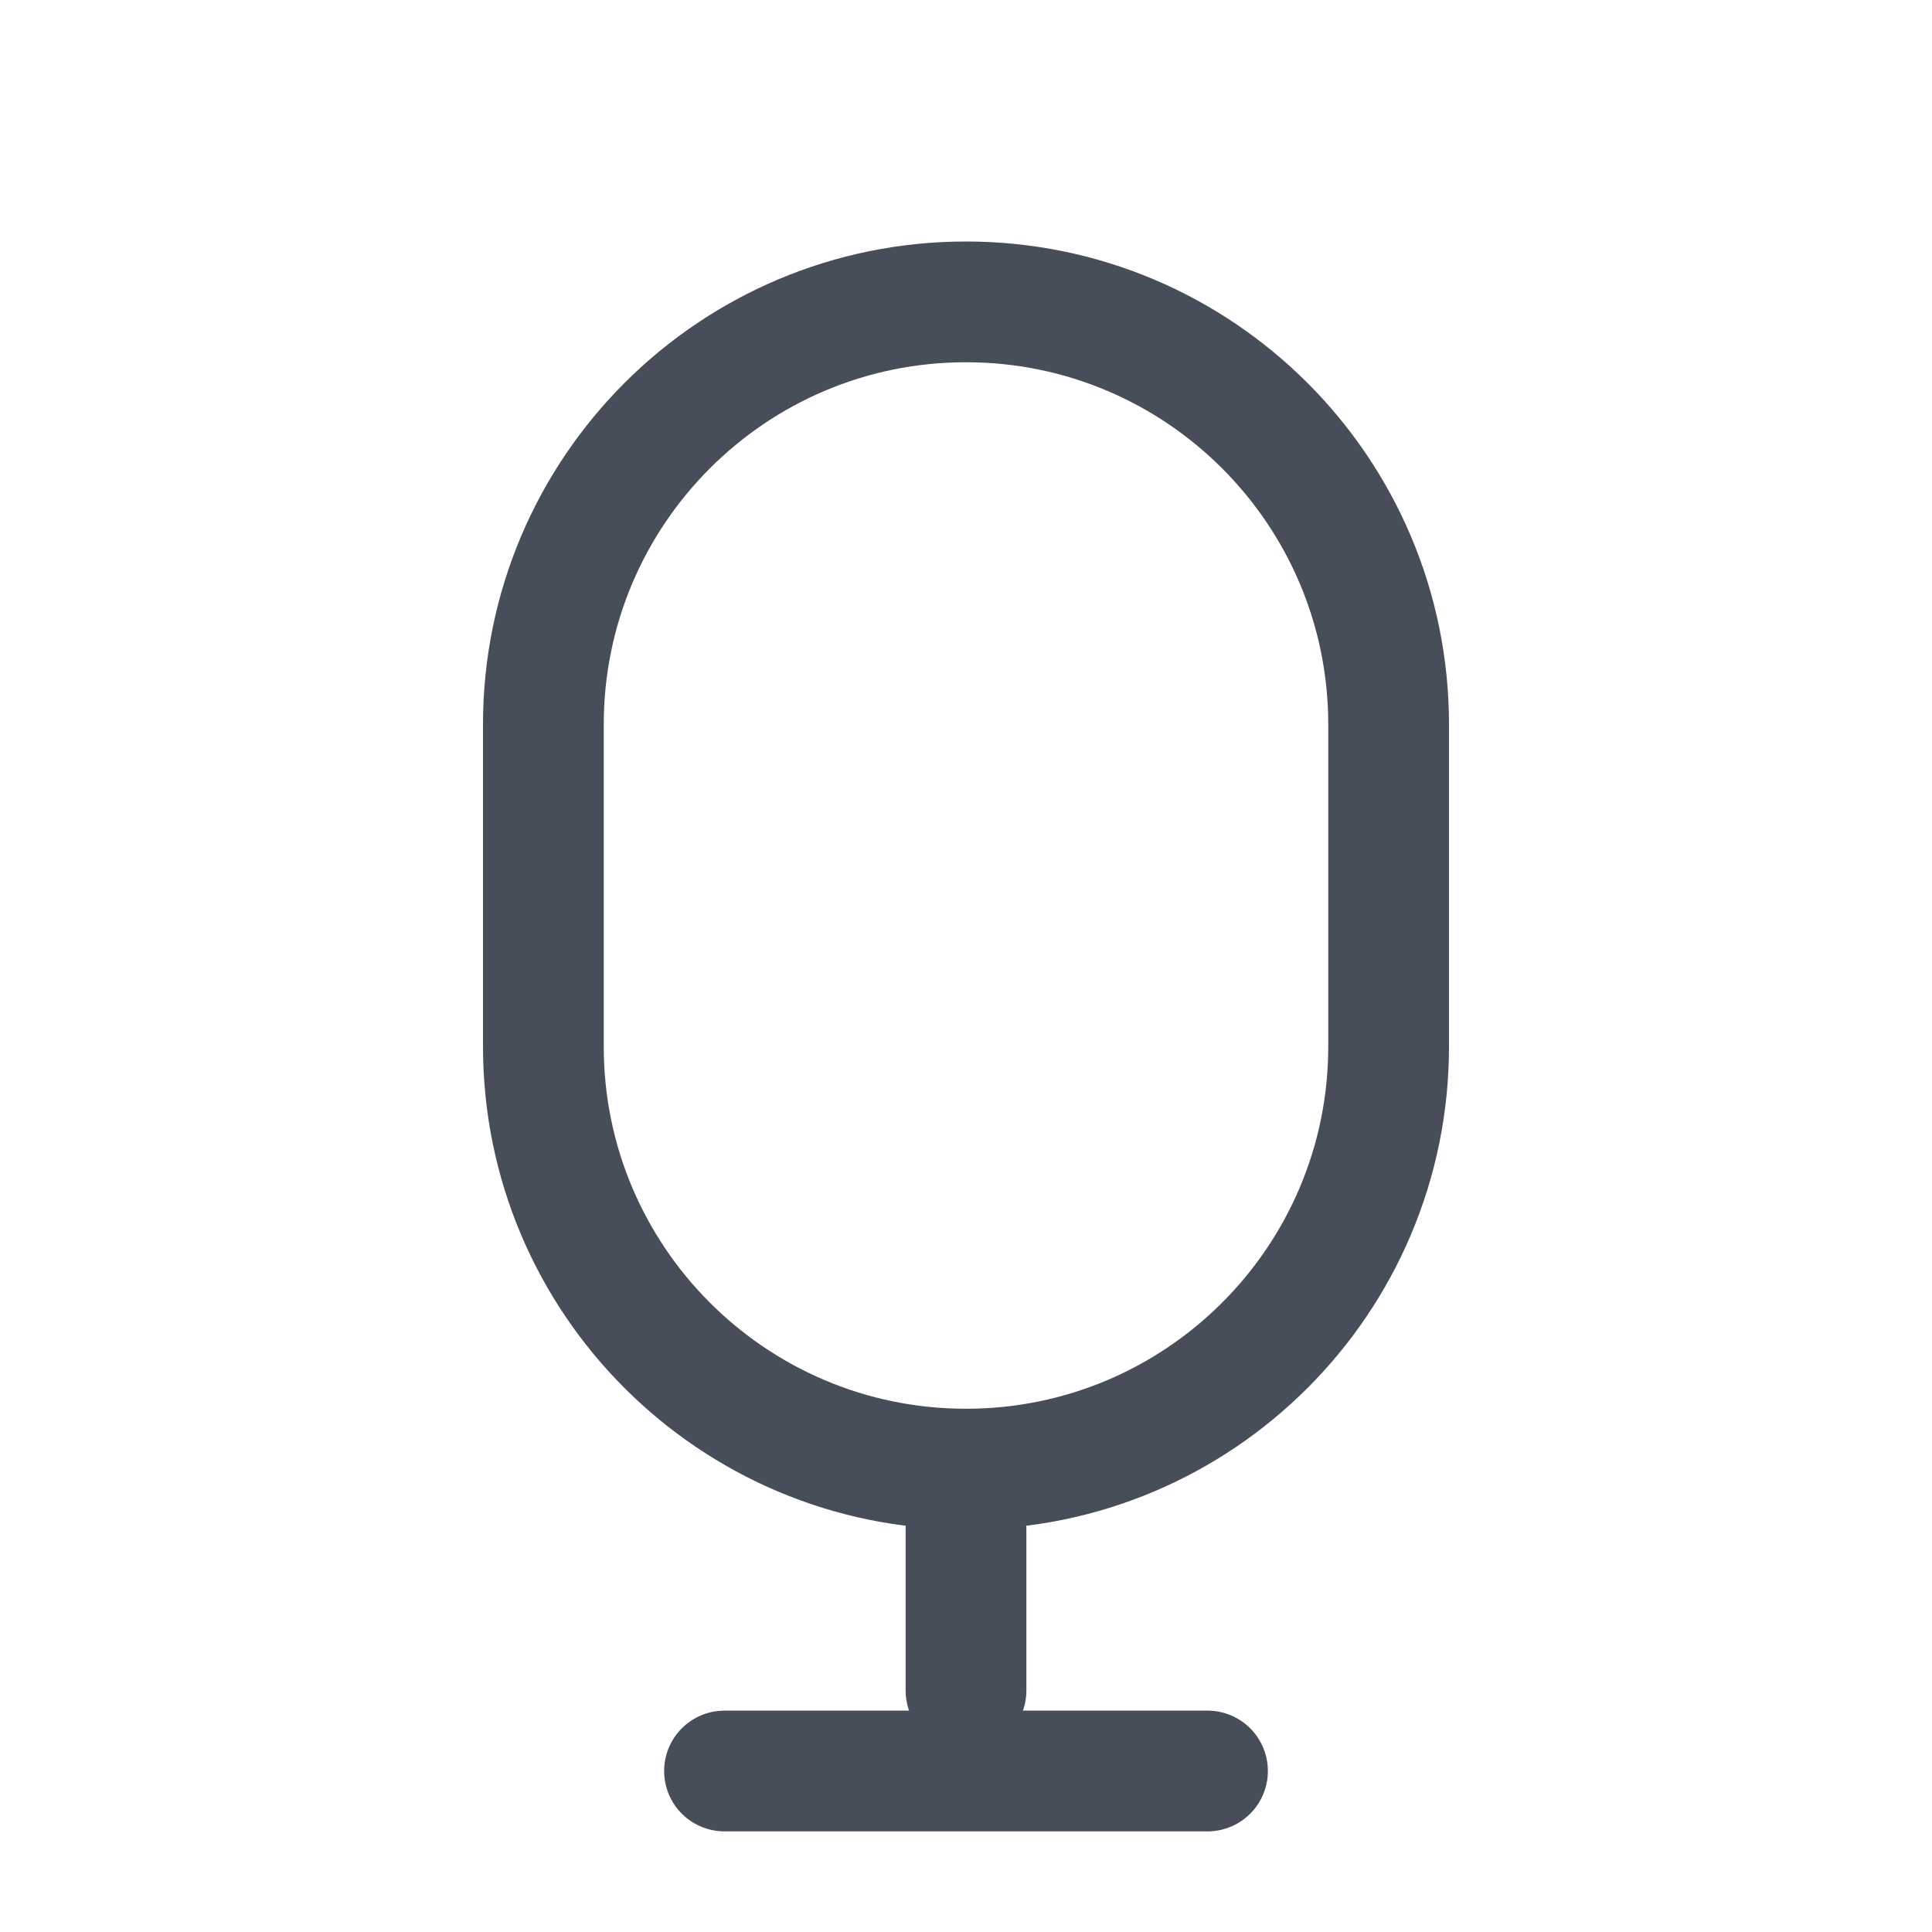
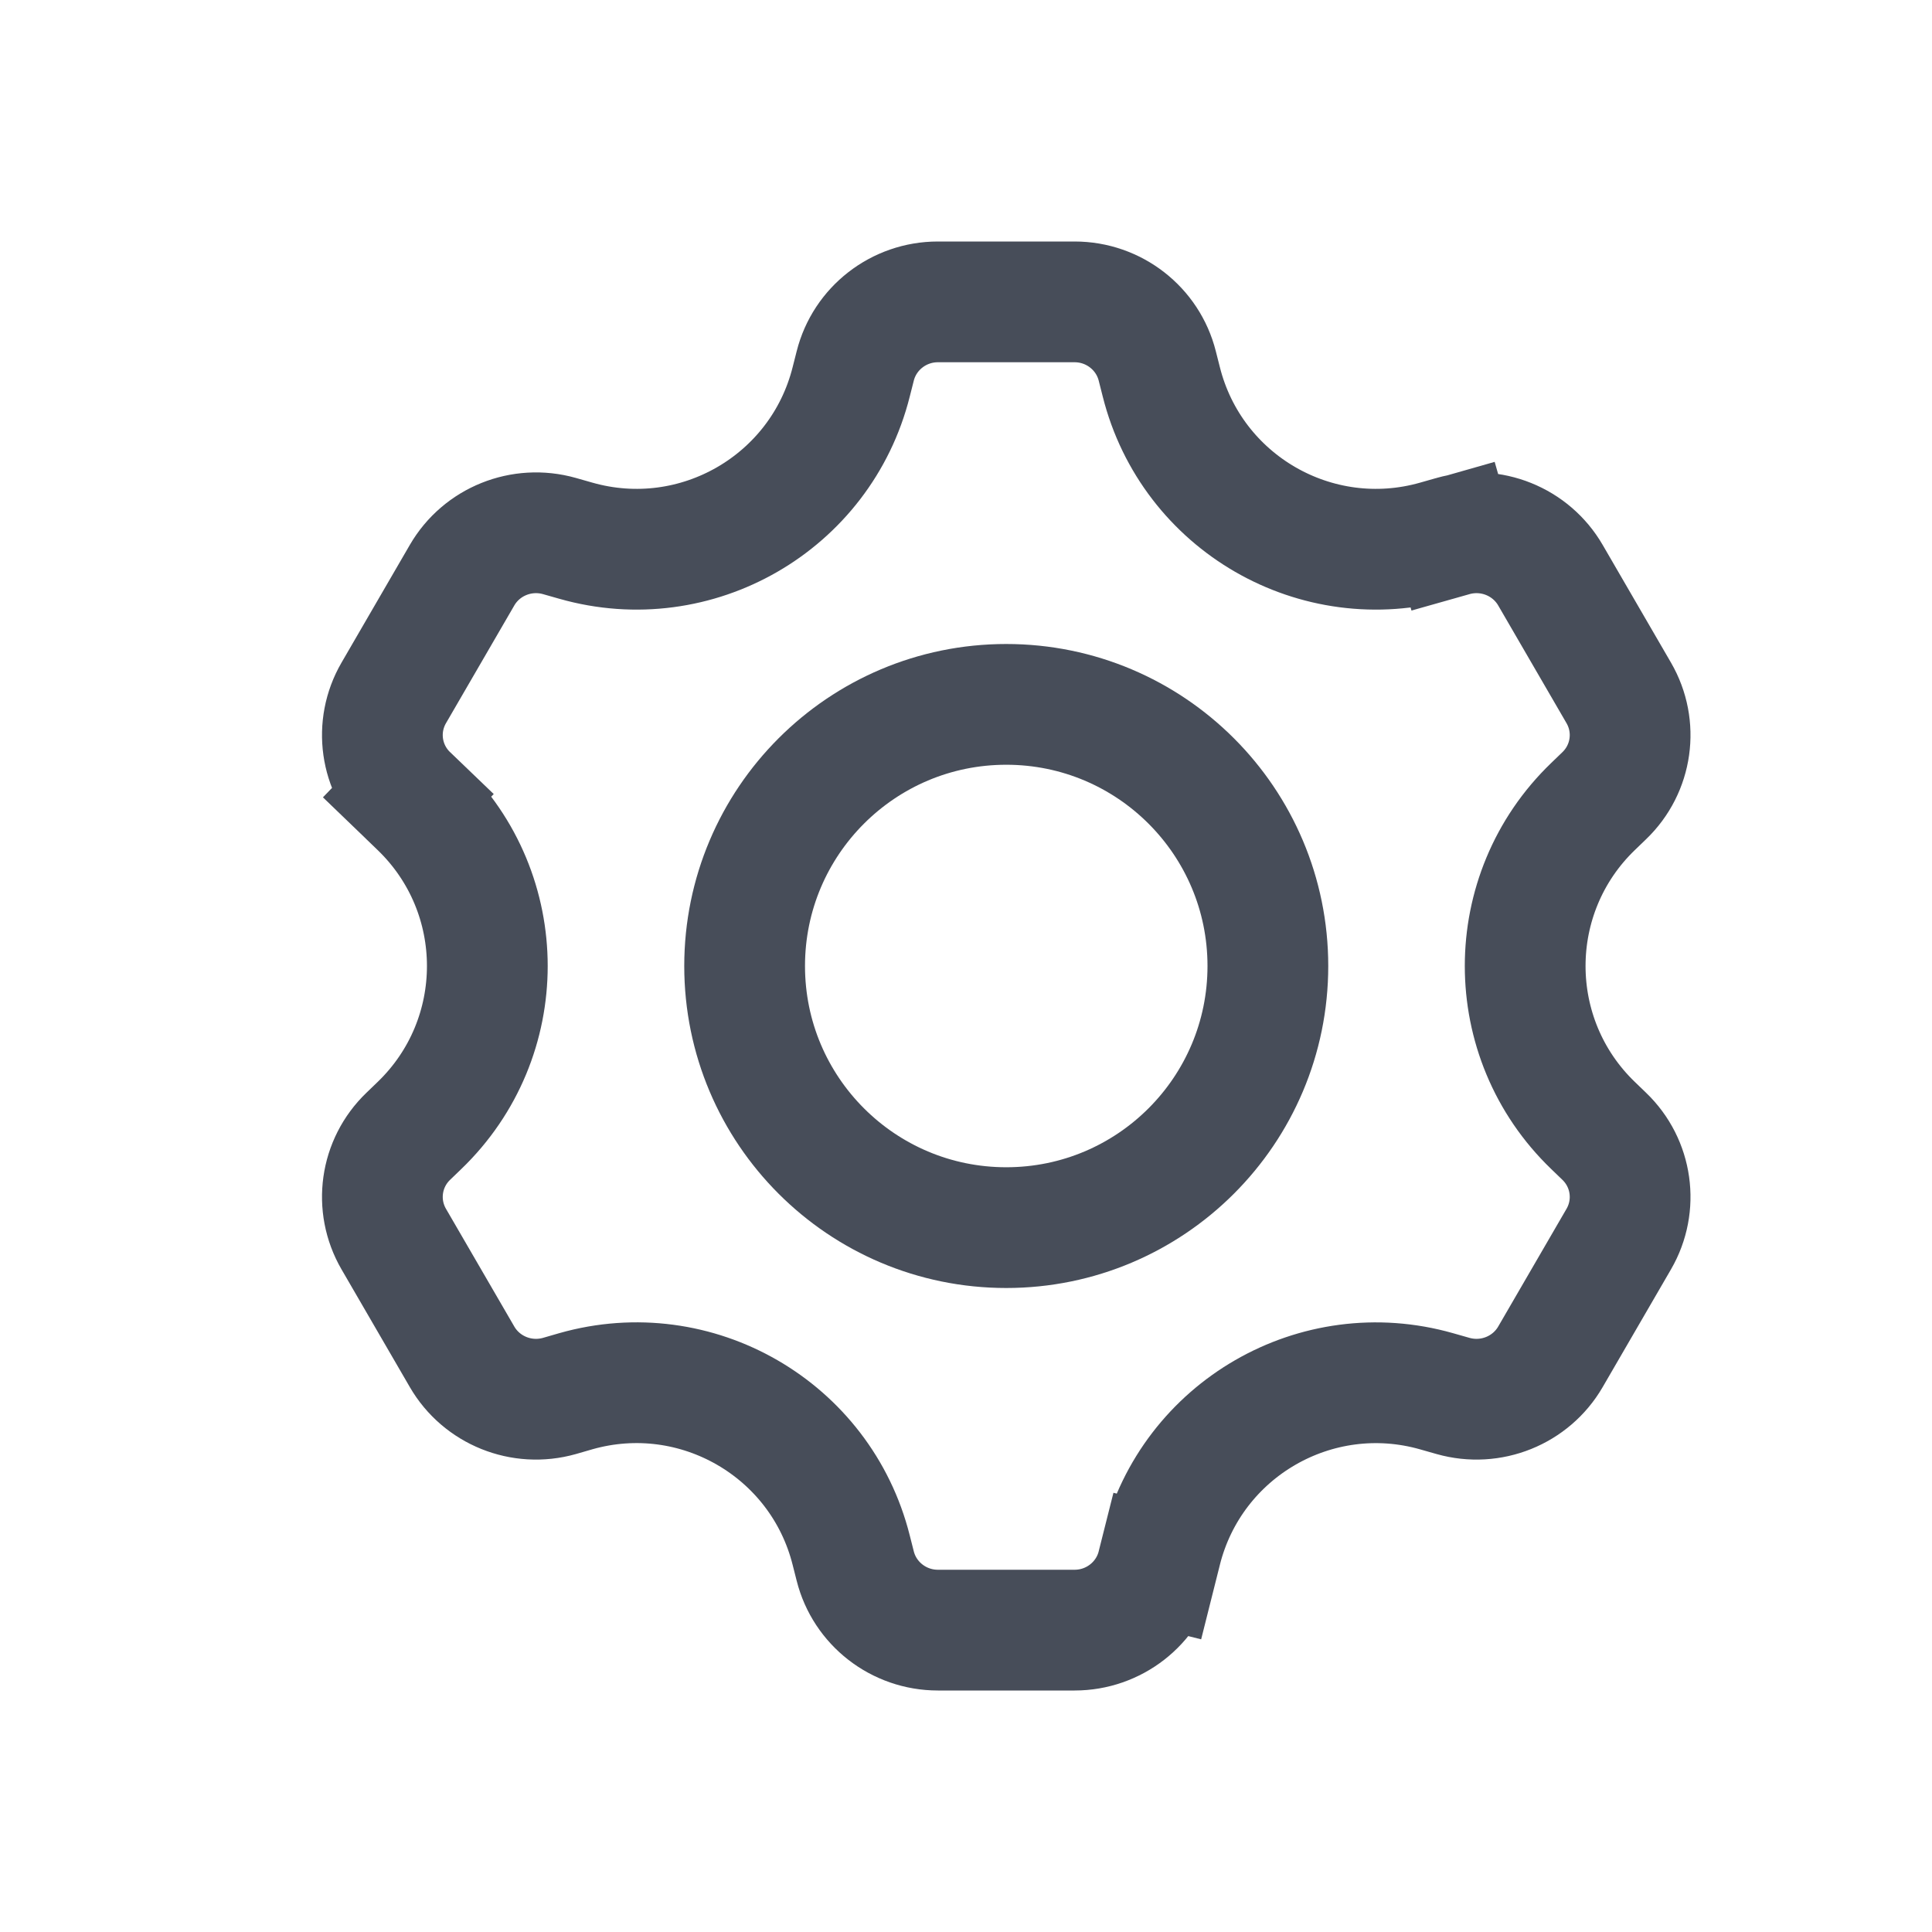
<svg xmlns="http://www.w3.org/2000/svg" width="24" height="24" viewBox="0 0 24 24" fill="none">
-   <path d="M17.25 9V13C17.25 15.899 14.899 18.25 12 18.25C9.101 18.25 6.75 15.899 6.75 13V9C6.75 6.101 9.101 3.75 12 3.75C14.899 3.75 17.25 6.101 17.25 9Z" stroke="#474D59" stroke-width="1.5" />
-   <path d="M12 19V21" stroke="#474D59" stroke-width="1.5" stroke-linecap="round" stroke-linejoin="round" />
-   <path d="M9 22H15" stroke="#474D59" stroke-width="1.5" stroke-linecap="round" stroke-linejoin="round" />
+   <path d="M10.624 4.546L10.624 4.546C10.741 4.081 11.163 3.75 11.651 3.75H13.349C13.837 3.75 14.259 4.081 14.376 4.546L14.376 4.546L14.426 4.743C14.804 6.248 16.353 7.142 17.846 6.717L18.05 6.659L17.846 5.943L18.05 6.659C18.52 6.526 19.018 6.728 19.26 7.145L19.26 7.145L20.109 8.608C20.35 9.024 20.277 9.55 19.928 9.885L19.79 10.018C18.665 11.1 18.665 12.9 19.79 13.982L19.928 14.115C19.928 14.115 19.928 14.115 19.928 14.115C20.277 14.45 20.35 14.976 20.109 15.392L19.26 16.855L19.26 16.855C19.018 17.272 18.52 17.474 18.05 17.341L17.846 17.283C16.353 16.858 14.804 17.752 14.426 19.257L14.376 19.454L15.104 19.637L14.376 19.454C14.259 19.919 13.837 20.25 13.349 20.25H11.651C11.163 20.25 10.741 19.919 10.624 19.454L10.624 19.454L10.574 19.257C10.196 17.752 8.647 16.858 7.154 17.282L6.95 17.341C6.48 17.474 5.982 17.272 5.74 16.855L4.891 15.392C4.65 14.976 4.723 14.45 5.072 14.115C5.072 14.115 5.072 14.115 5.072 14.115L5.21 13.982C6.335 12.9 6.335 11.1 5.21 10.018L5.072 9.885L4.552 10.425L5.072 9.885C4.723 9.55 4.65 9.024 4.891 8.608L5.74 7.145C5.74 7.145 5.74 7.145 5.74 7.145C5.982 6.728 6.48 6.526 6.95 6.659L7.154 6.717C8.647 7.142 10.196 6.248 10.574 4.743L10.624 4.546Z" stroke="#474D59" stroke-width="1.5" />
+   <circle cx="12.5" cy="12" r="3.25" stroke="#474D59" stroke-width="1.5" />
</svg>
